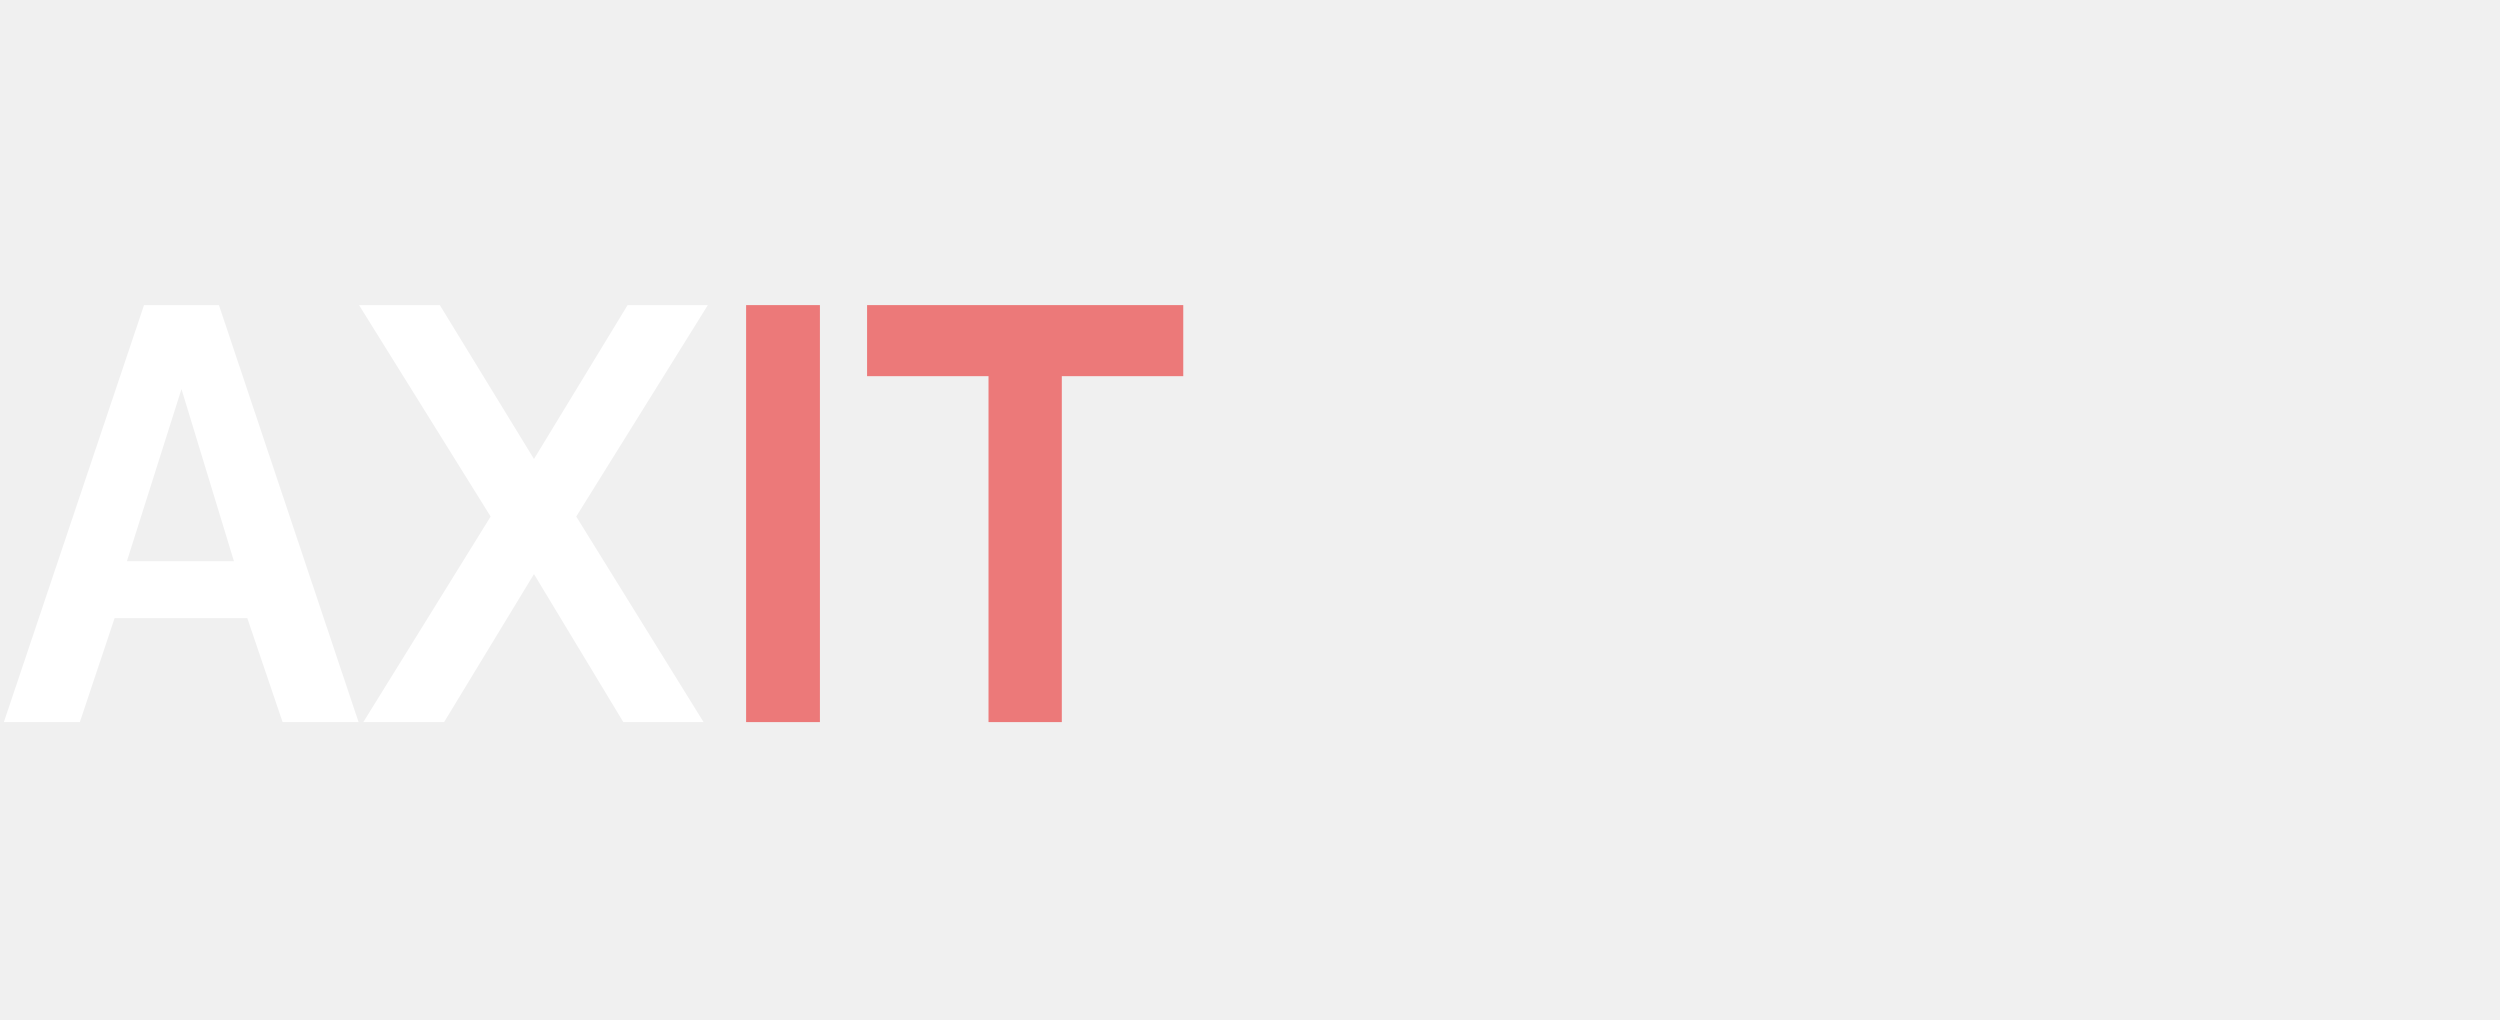
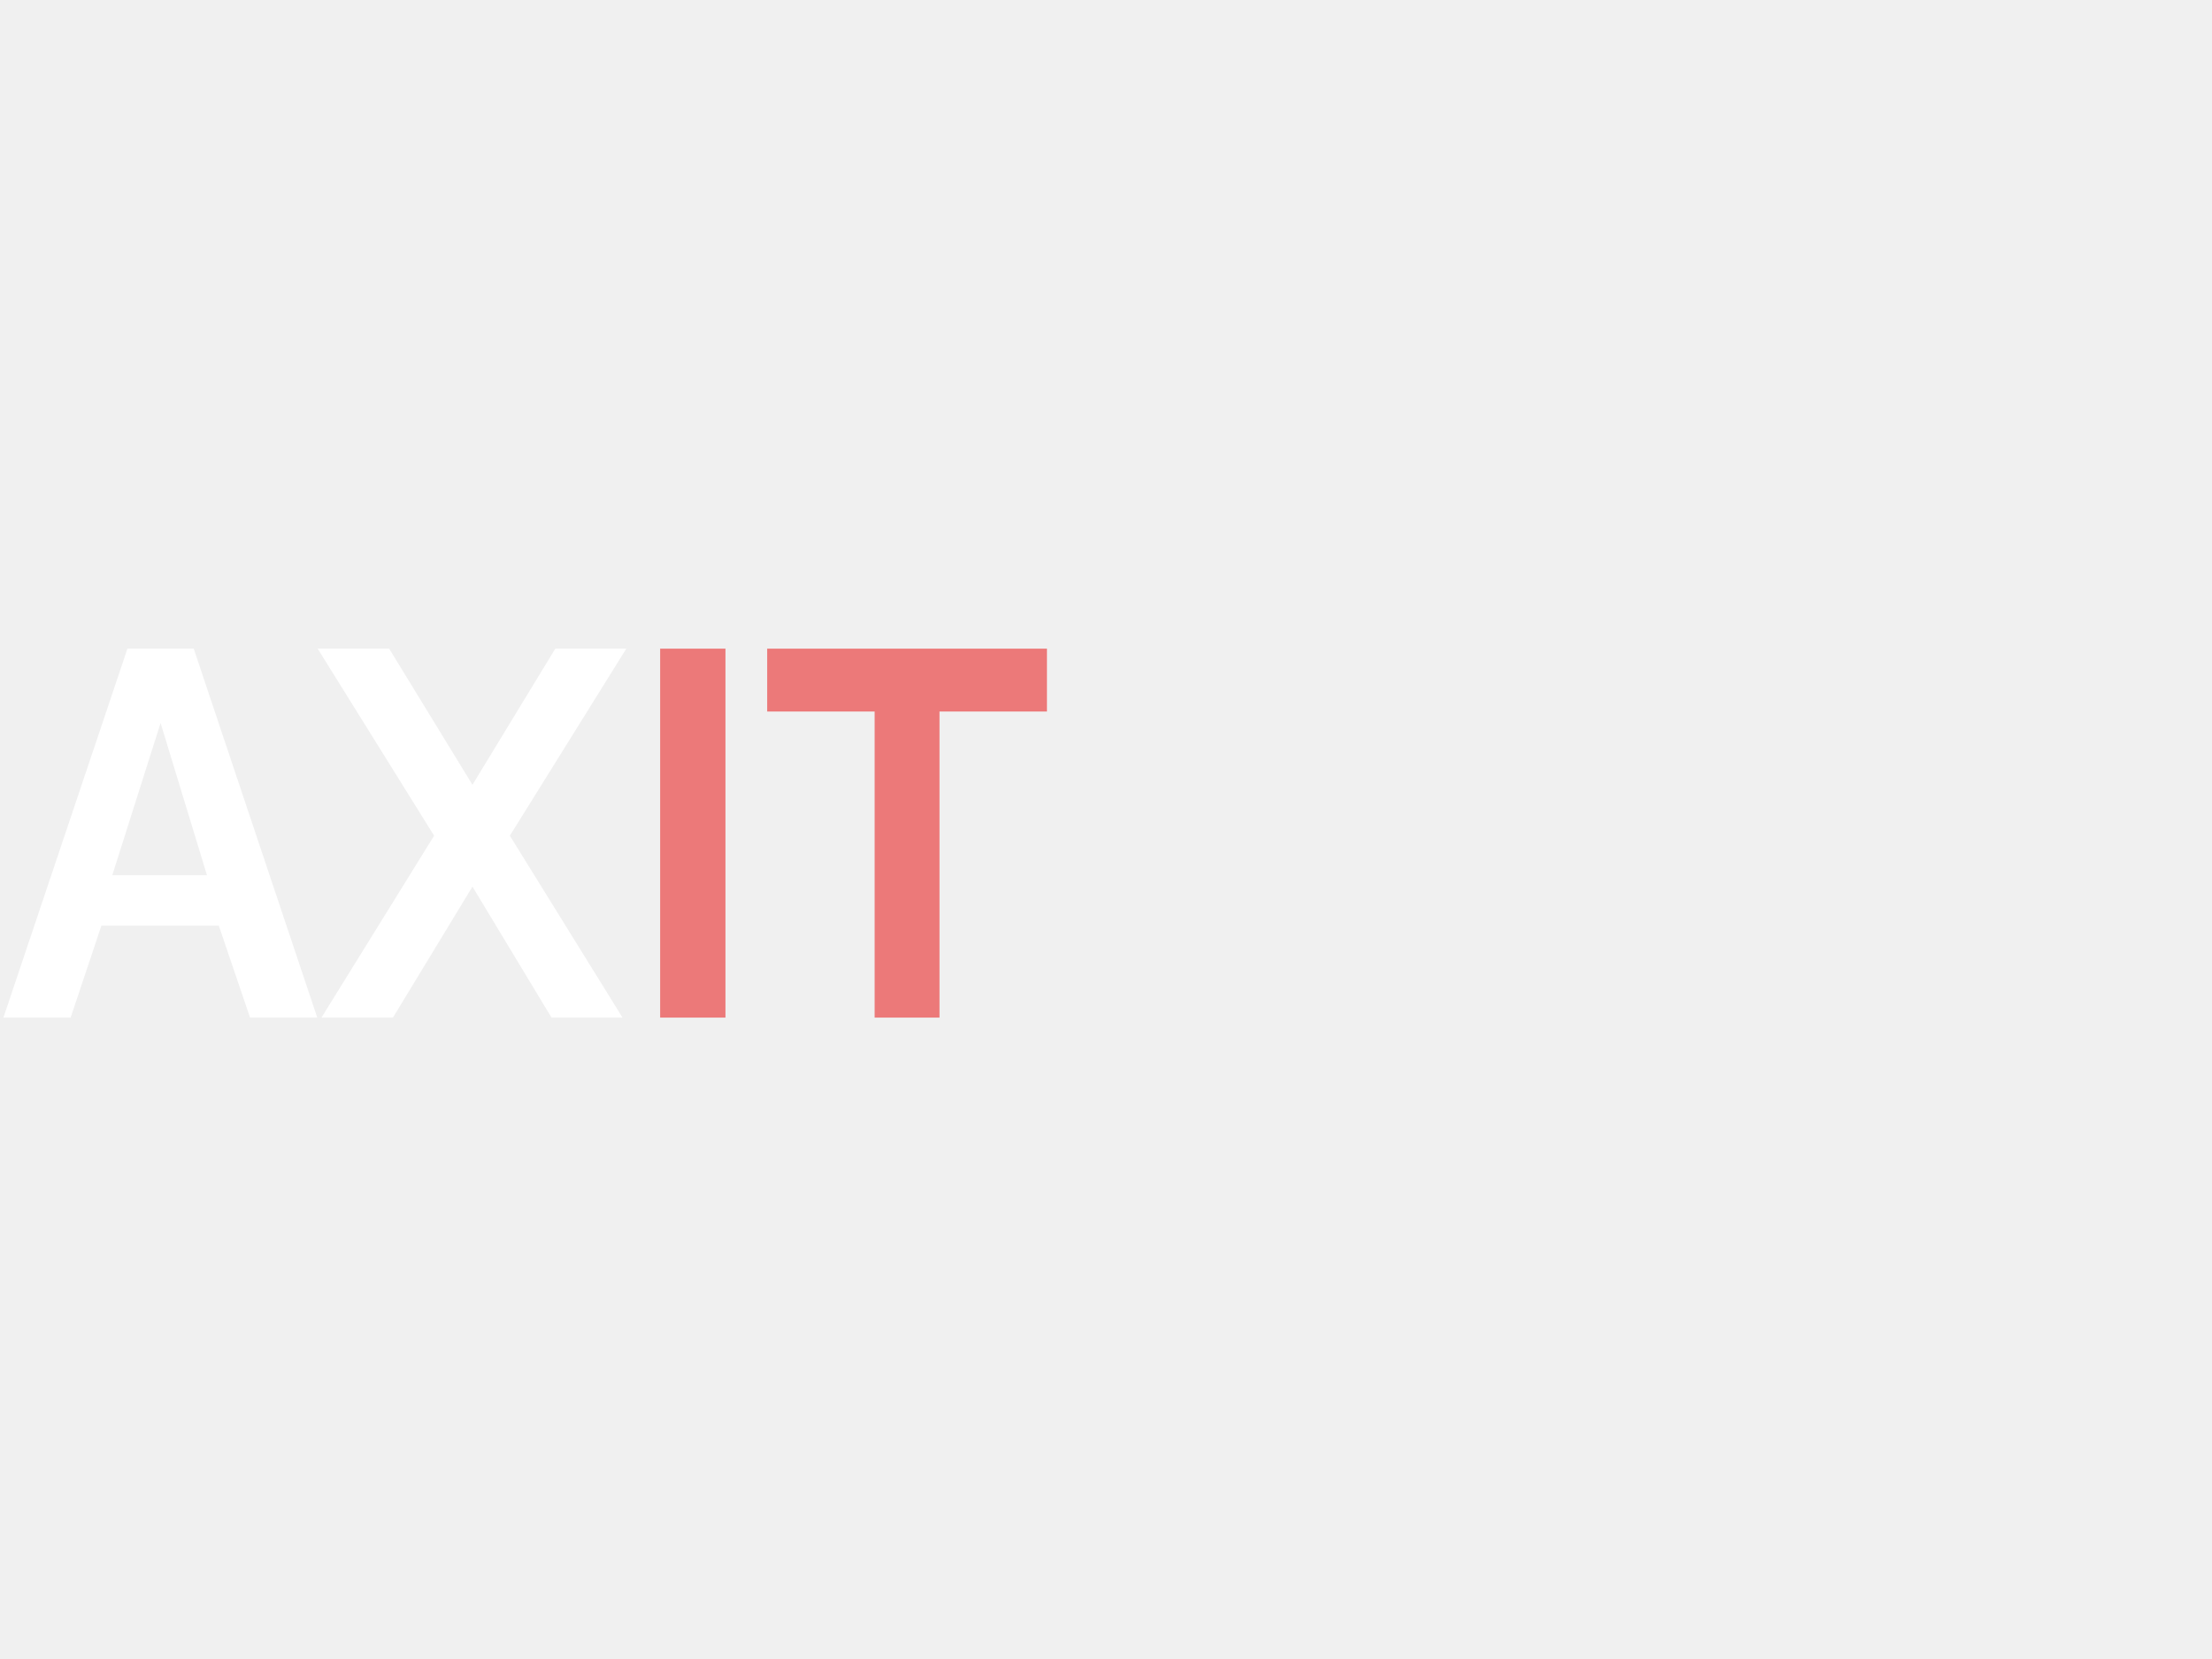
- <svg xmlns="http://www.w3.org/2000/svg" width="184" height="75" viewBox="0 0 184 75" fill="none">
+ <svg xmlns="http://www.w3.org/2000/svg" width="100" height="75" viewBox="0 0 184 75" fill="none">
  <path d="M10.601 22.456H16.114L26.391 53.146H20.799L18.201 45.495H8.435L5.876 53.146H0.285L10.601 22.456ZM17.216 41.302L13.357 28.637L9.341 41.302H17.216Z" fill="white" />
  <path d="M32.371 22.456L39.301 33.781L46.191 22.456H52.098L42.411 38.017L51.783 53.146H45.877L39.301 42.253L32.686 53.146H26.74L36.111 38.017L26.425 22.456H32.371Z" fill="white" />
  <path d="M54.913 53.146V22.456H60.346V53.146H54.913Z" fill="#EC7979" />
  <path d="M87.088 27.686H78.149V53.146H72.755V27.686H63.817V22.456H87.088V27.686Z" fill="#EC7979" />
</svg>
